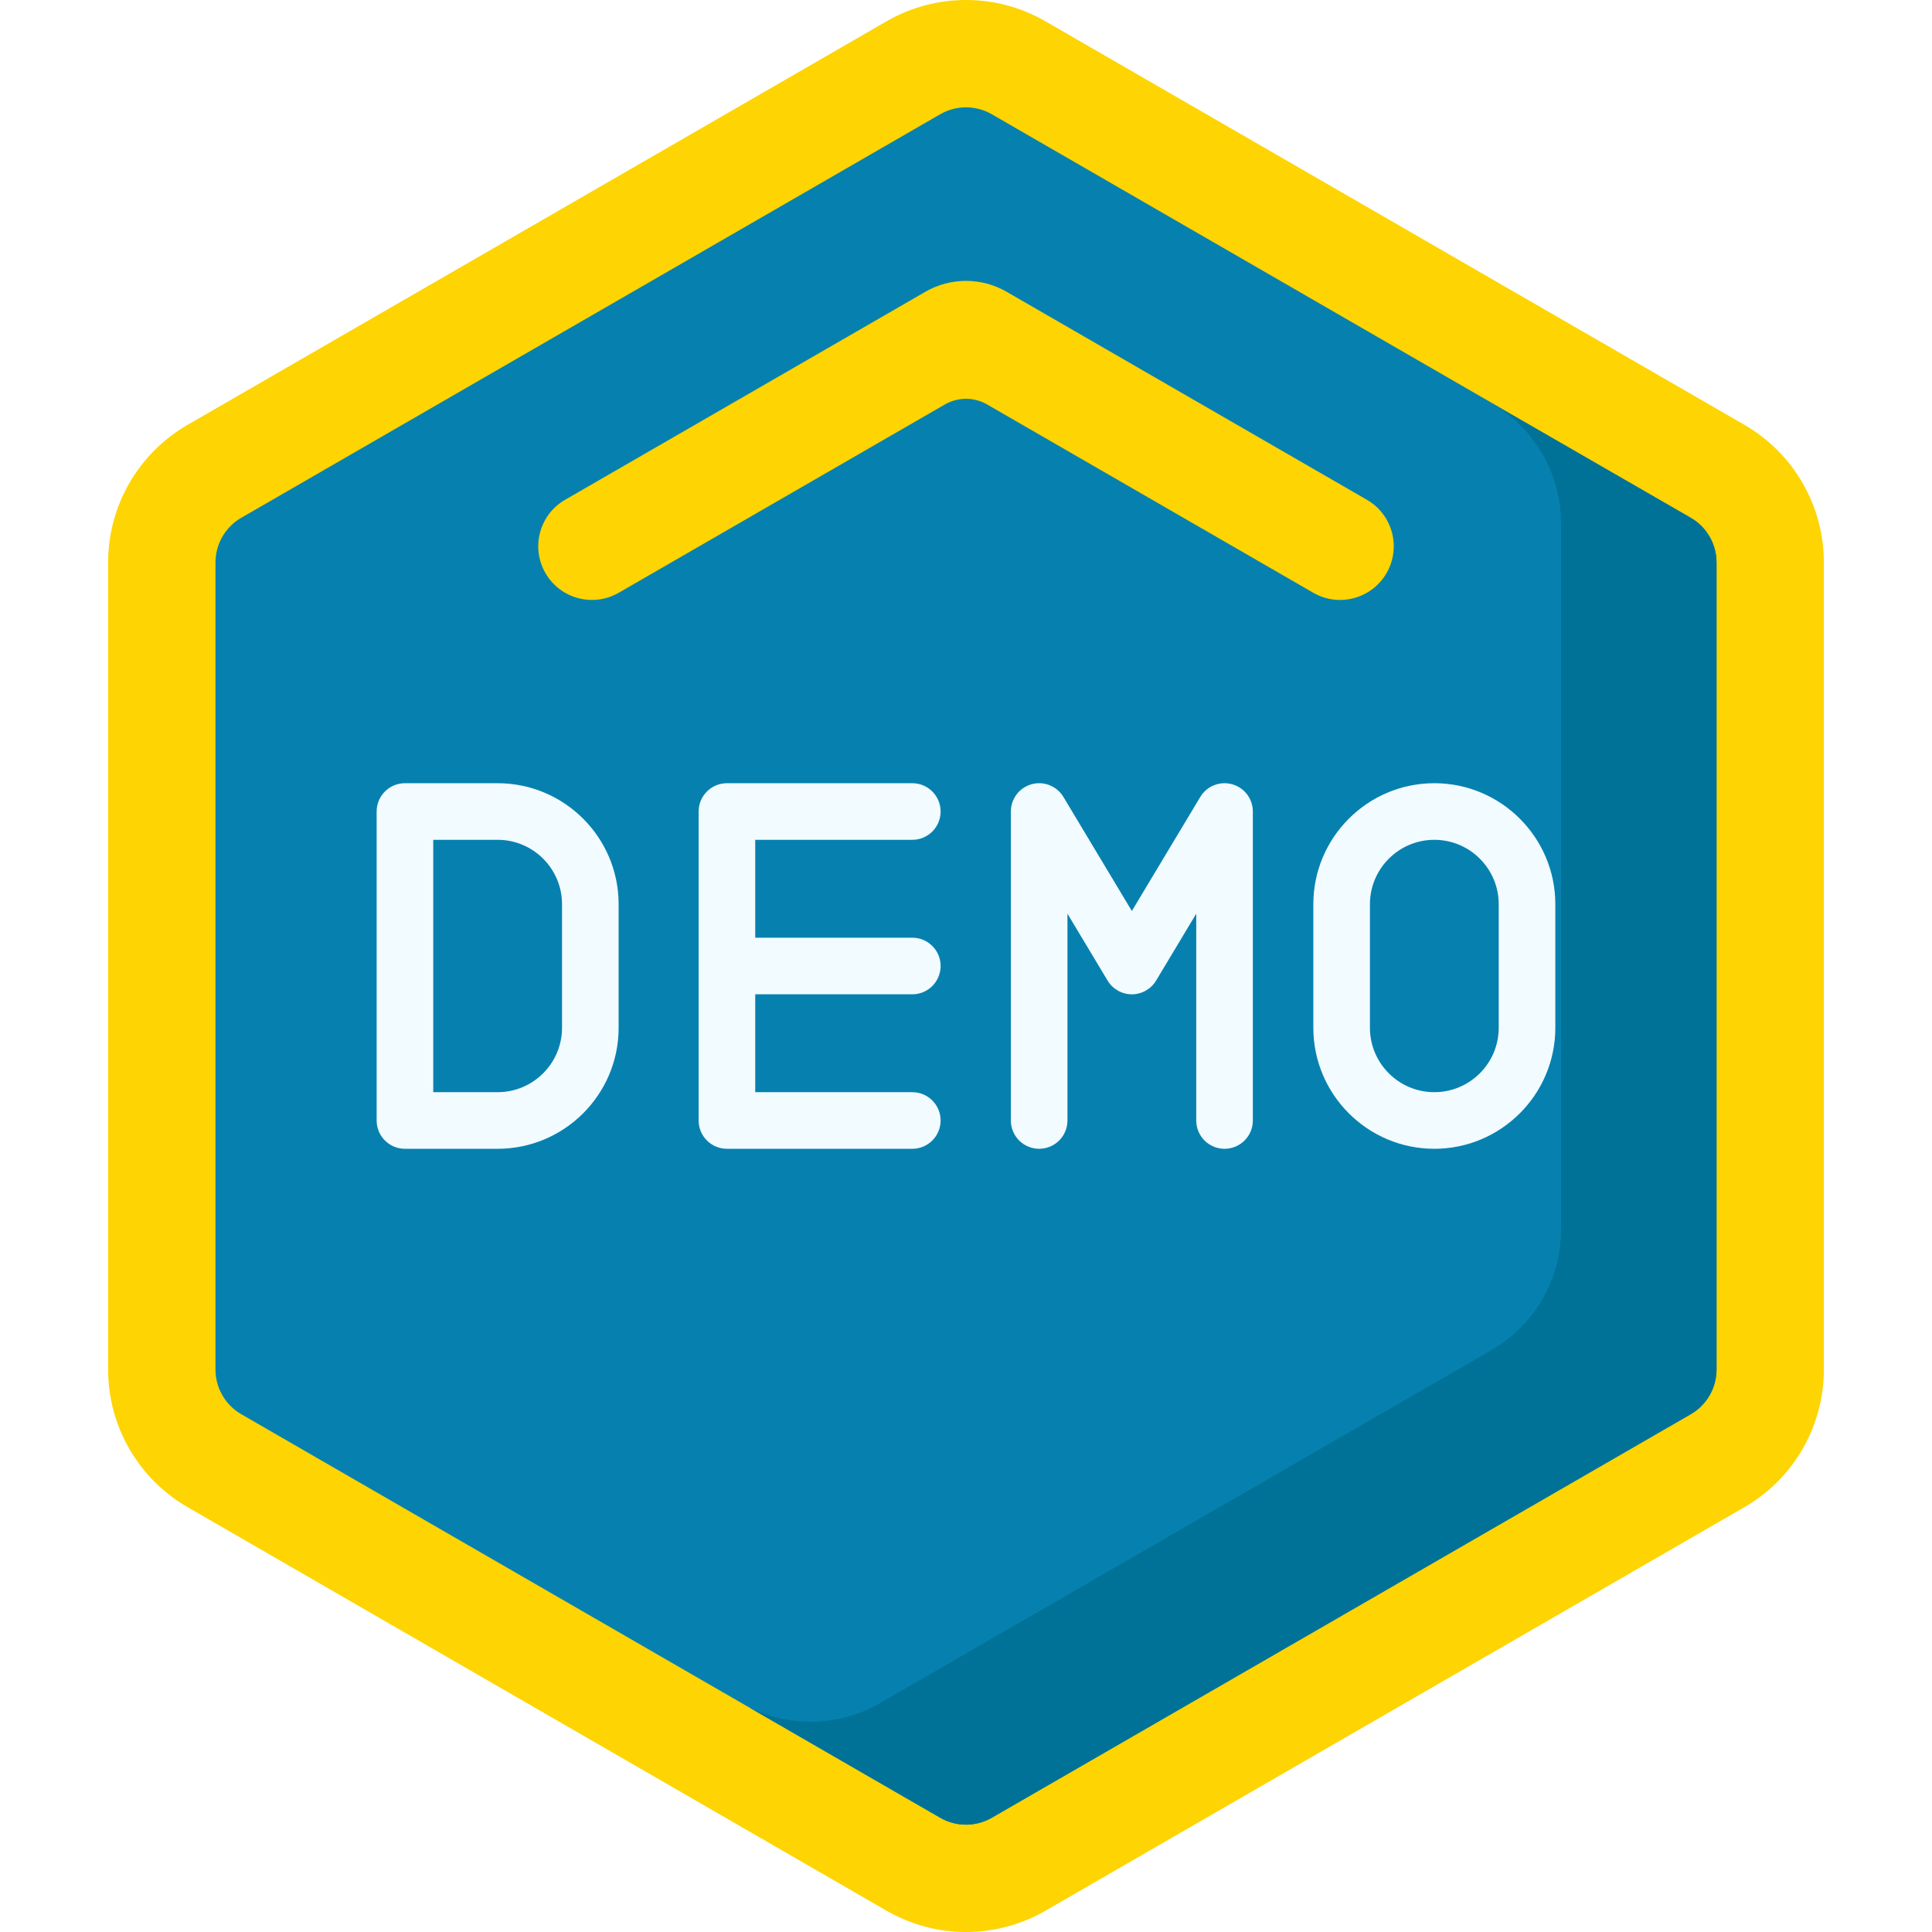
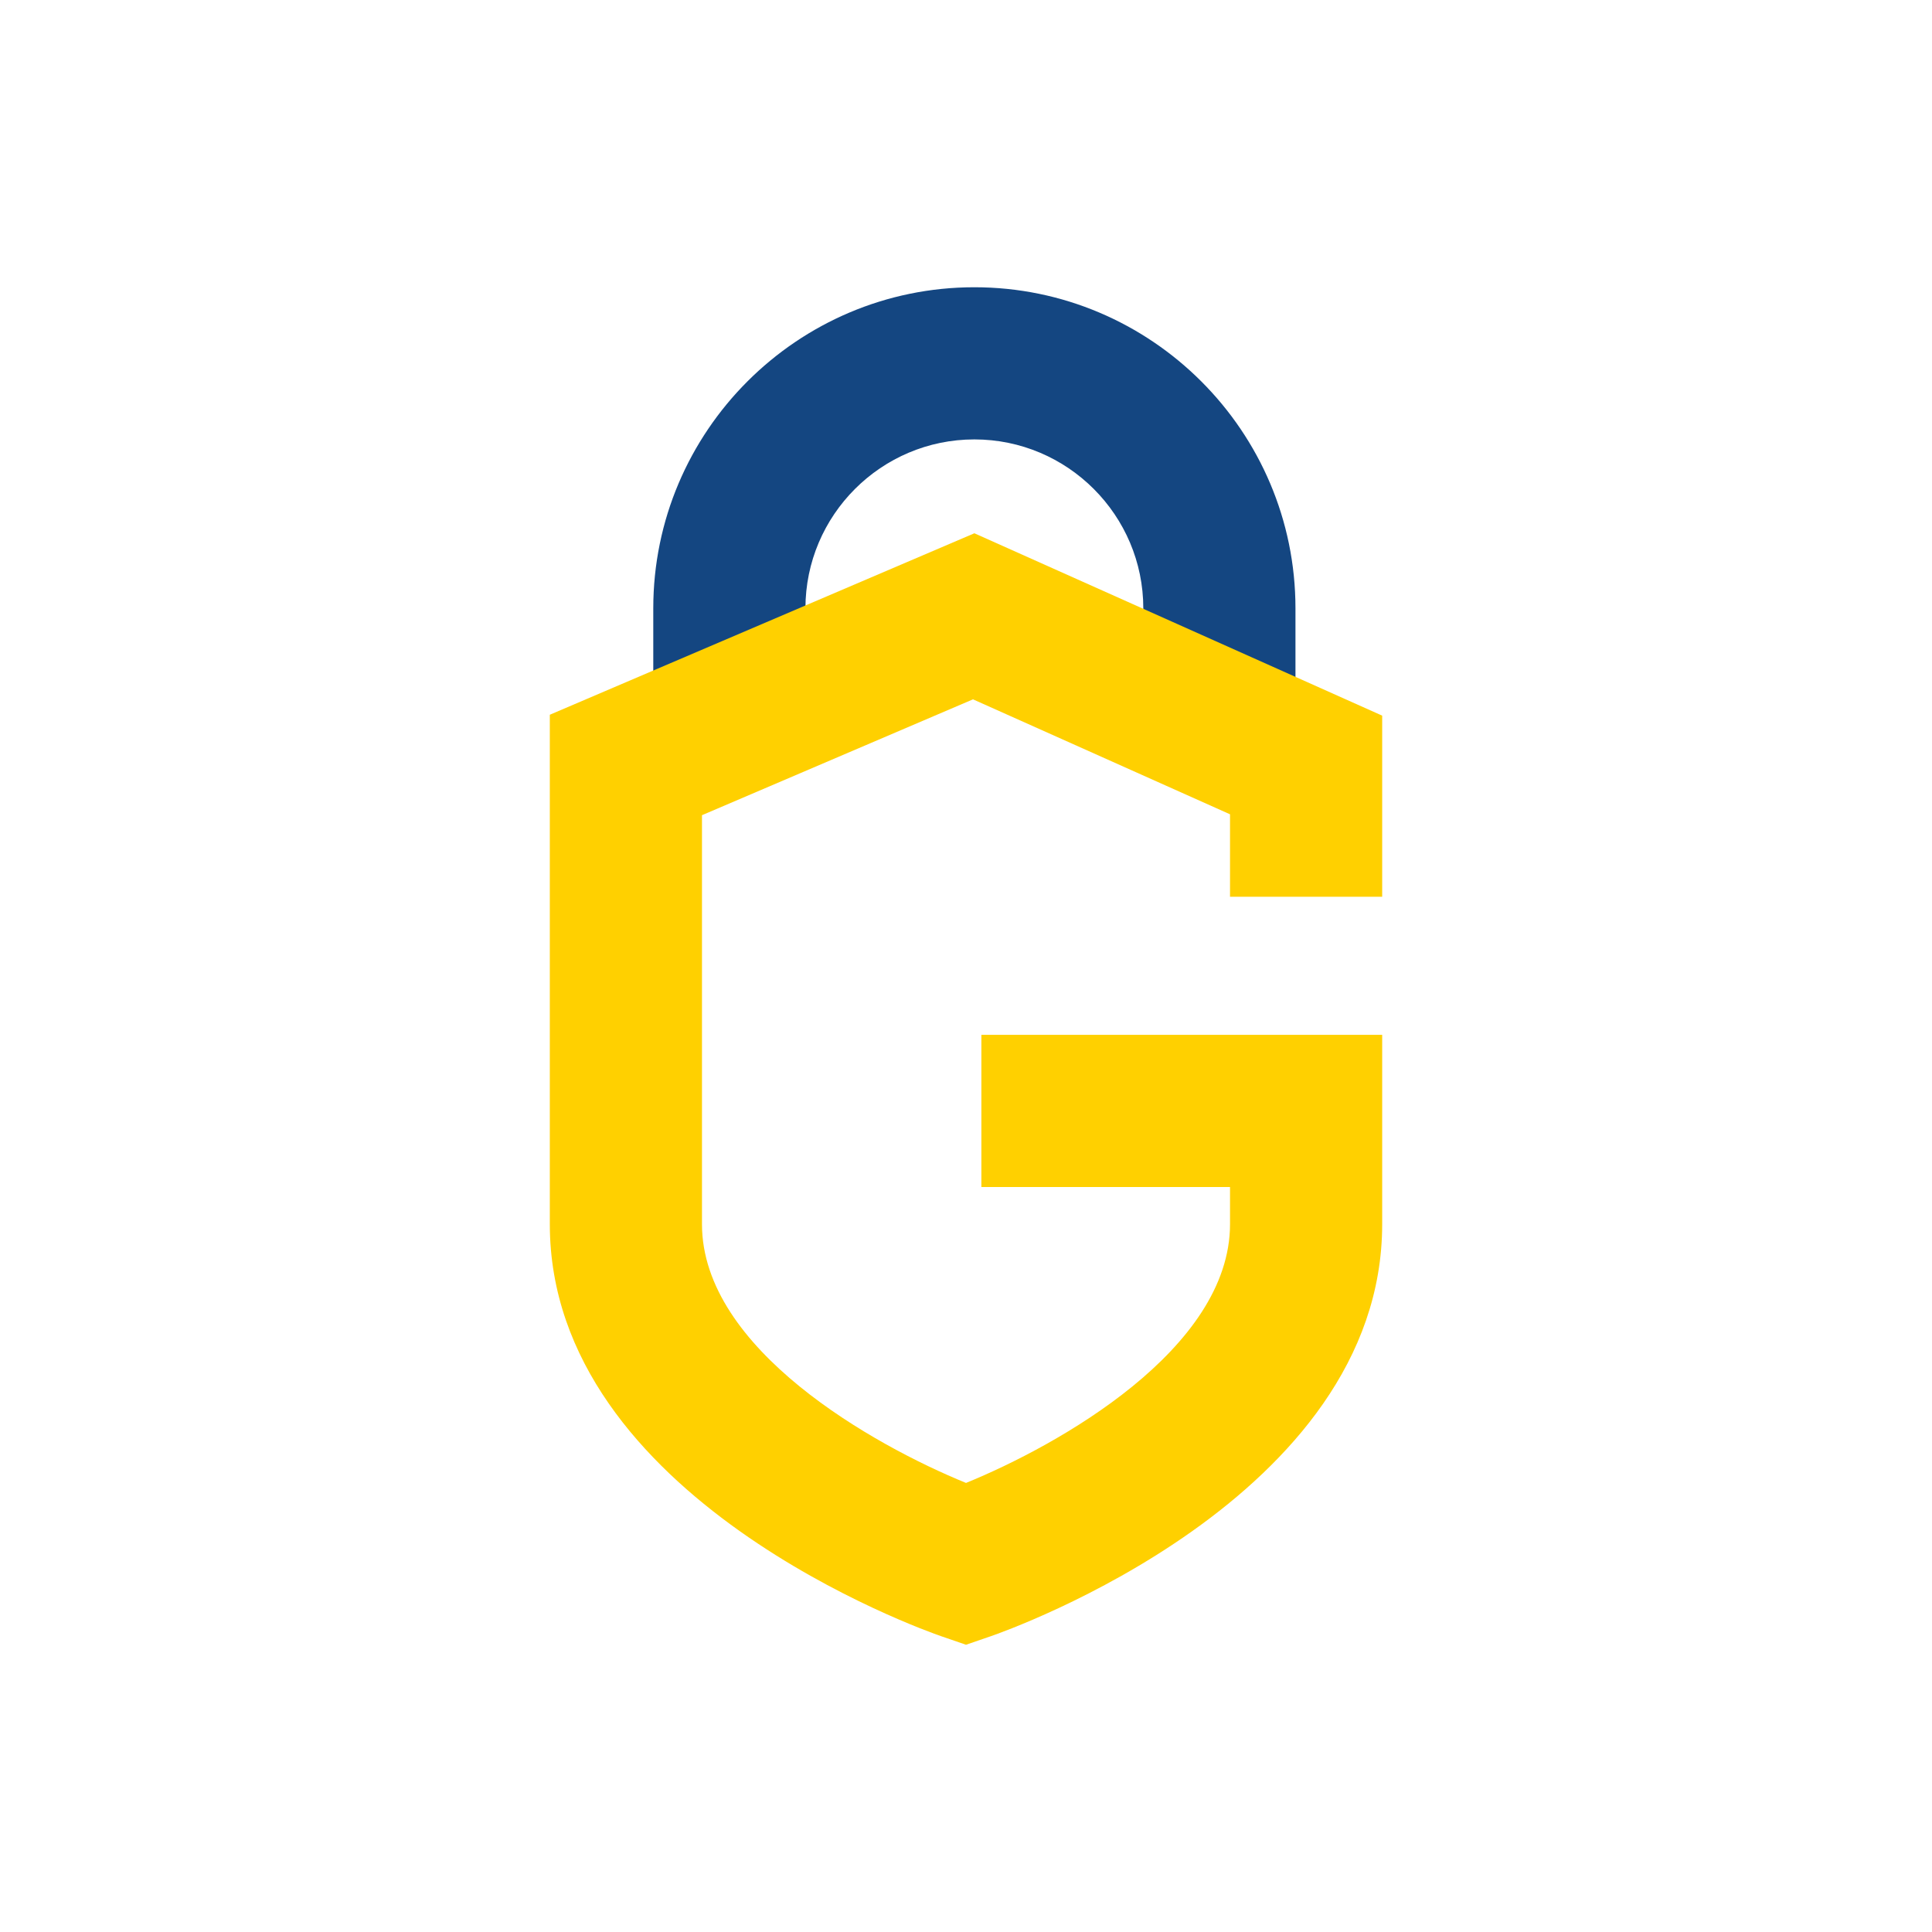
- <svg xmlns="http://www.w3.org/2000/svg" id="Capa_1" enable-background="new 0 0 512 512" height="512" viewBox="0 0 512 512" width="512">
+ <svg xmlns="http://www.w3.org/2000/svg" width="512px" height="512px" version="1.1" xml:space="preserve" style="fill-rule:evenodd;clip-rule:evenodd;stroke-linejoin:round;stroke-miterlimit:2;">
+   <rect id="Accent-Logo-only-on-transparent" x="0" y="0" width="512" height="512" style="fill:none;" />
  <g>
-     <path d="m462.294 112.591-185.245-106.951c-13.025-7.52-29.072-7.52-42.097 0l-185.246 106.951c-13.025 7.52-21.049 21.417-21.049 36.457v213.903c0 15.04 8.024 28.937 21.049 36.457l185.245 106.952c13.025 7.52 29.072 7.52 42.097 0l185.245-106.951c13.025-7.52 21.049-21.417 21.049-36.457v-213.903c0-15.04-8.023-28.938-21.048-36.458z" fill="#fed402" />
-     <path d="m256 483.556c-2.393 0-4.753-.633-6.826-1.83l-185.245-106.951c-4.211-2.431-6.827-6.961-6.827-11.823v-213.904c0-4.862 2.616-9.393 6.827-11.823l185.245-106.951c2.073-1.197 4.433-1.83 6.826-1.83s4.753.633 6.825 1.829l185.247 106.952c4.21 2.431 6.826 6.962 6.826 11.823v213.903c0 4.862-2.616 9.393-6.826 11.823l-185.246 106.952c-2.073 1.197-4.433 1.83-6.826 1.83z" fill="#0681af" />
-     <path d="m448.072 137.225-52.802-30.383c11.395 6.579 18.415 18.737 18.415 31.895v187.135c0 13.158-7.02 25.316-18.415 31.895l-162.064 93.568c-10.692 6.173-23.712 6.554-34.692 1.142l50.66 29.249c2.073 1.197 4.433 1.83 6.826 1.83s4.753-.633 6.826-1.83l185.246-106.951c4.21-2.431 6.826-6.961 6.826-11.823v-213.904c0-4.861-2.616-9.392-6.826-11.823z" fill="#017297" />
-     <path d="m261.605 107.191 86.417 49.893c6.802 3.927 15.5 1.597 19.428-5.206 3.927-6.802 1.597-15.5-5.206-19.428l-95.486-55.129c-6.657-3.843-14.858-3.843-21.515 0l-95.487 55.129c-6.802 3.927-9.133 12.625-5.206 19.428 3.927 6.802 12.625 9.133 19.428 5.206l86.418-49.893c3.468-2.002 7.741-2.002 11.209 0z" fill="#fed402" />
-     <g fill="#f2fbff">
-       <path d="m241.773 222.559c4.142 0 7.5-3.357 7.5-7.5s-3.358-7.5-7.5-7.5h-49.129c-4.142 0-7.5 3.357-7.5 7.5v81.882c0 4.143 3.358 7.5 7.5 7.5h49.129c4.142 0 7.5-3.357 7.5-7.5s-3.358-7.5-7.5-7.5h-41.629v-25.941h41.629c4.142 0 7.5-3.357 7.5-7.5s-3.358-7.5-7.5-7.5h-41.629v-25.941z" />
-       <path d="m326.519 207.832c-3.248-.901-6.699.477-8.433 3.369l-18.134 30.222-18.133-30.222c-1.735-2.892-5.183-4.271-8.433-3.369-3.249.899-5.498 3.856-5.498 7.228v81.882c0 4.143 3.358 7.5 7.5 7.5s7.5-3.357 7.5-7.5v-54.805l10.633 17.722c1.355 2.26 3.797 3.642 6.431 3.642s5.076-1.382 6.431-3.642l10.634-17.722v54.805c0 4.143 3.358 7.5 7.5 7.5s7.5-3.357 7.5-7.5v-81.882c0-3.372-2.249-6.329-5.498-7.228z" />
-       <path d="m131.878 207.559h-24.564c-4.142 0-7.5 3.357-7.5 7.5v81.882c0 4.143 3.358 7.5 7.5 7.5h24.564c17.681 0 32.065-14.384 32.065-32.064v-32.752c0-17.681-14.384-32.066-32.065-32.066zm17.065 64.817c0 9.409-7.655 17.064-17.065 17.064h-17.064v-66.882h17.064c9.41 0 17.065 7.655 17.065 17.065z" />
-       <path d="m380.111 207.559c-17.68 0-32.064 14.384-32.064 32.063v32.754c0 17.681 14.384 32.064 32.065 32.064 17.68 0 32.064-14.384 32.064-32.064v-32.754c0-17.679-14.385-32.063-32.065-32.063zm17.065 64.817c0 9.409-7.655 17.064-17.065 17.064-9.409 0-17.064-7.655-17.064-17.064v-32.754c0-9.409 7.655-17.063 17.065-17.063 9.409 0 17.064 7.654 17.064 17.063z" />
-     </g>
+     <path d="M343.312,182.838l-40.324,-0l-0,-21.617c-0,-24.686 -20.085,-44.771 -44.771,-44.771c-24.685,-0 -44.767,20.085 -44.767,44.771l-0,21.617l-40.325,-0l0,-21.617c0,-46.921 38.175,-85.096 85.092,-85.096c46.92,0 85.095,38.175 85.095,85.096l0,21.617Z" style="fill:#144681;fill-rule:nonzero;" />
+     <path d="M366.293,237.643l-0,-47.99l-108.073,-48.33l-112.513,48.092l0,135.006c0,72.676 99.5,107.74 103.736,109.199l6.557,2.255l6.557,-2.255c4.236,-1.459 103.736,-36.523 103.736,-109.199l-0,-50.174l-106.218,0l-0,40.325l65.893,-0l0,9.849c0,33.172 -45.689,58.667 -69.964,68.573c-24.307,-9.92 -69.972,-35.412 -69.972,-68.573l-0,-108.385l71.823,-30.703l68.113,30.464l0,21.846l40.325,-0Z" style="fill:#ffd000;fill-rule:nonzero;" />
  </g>
</svg>
